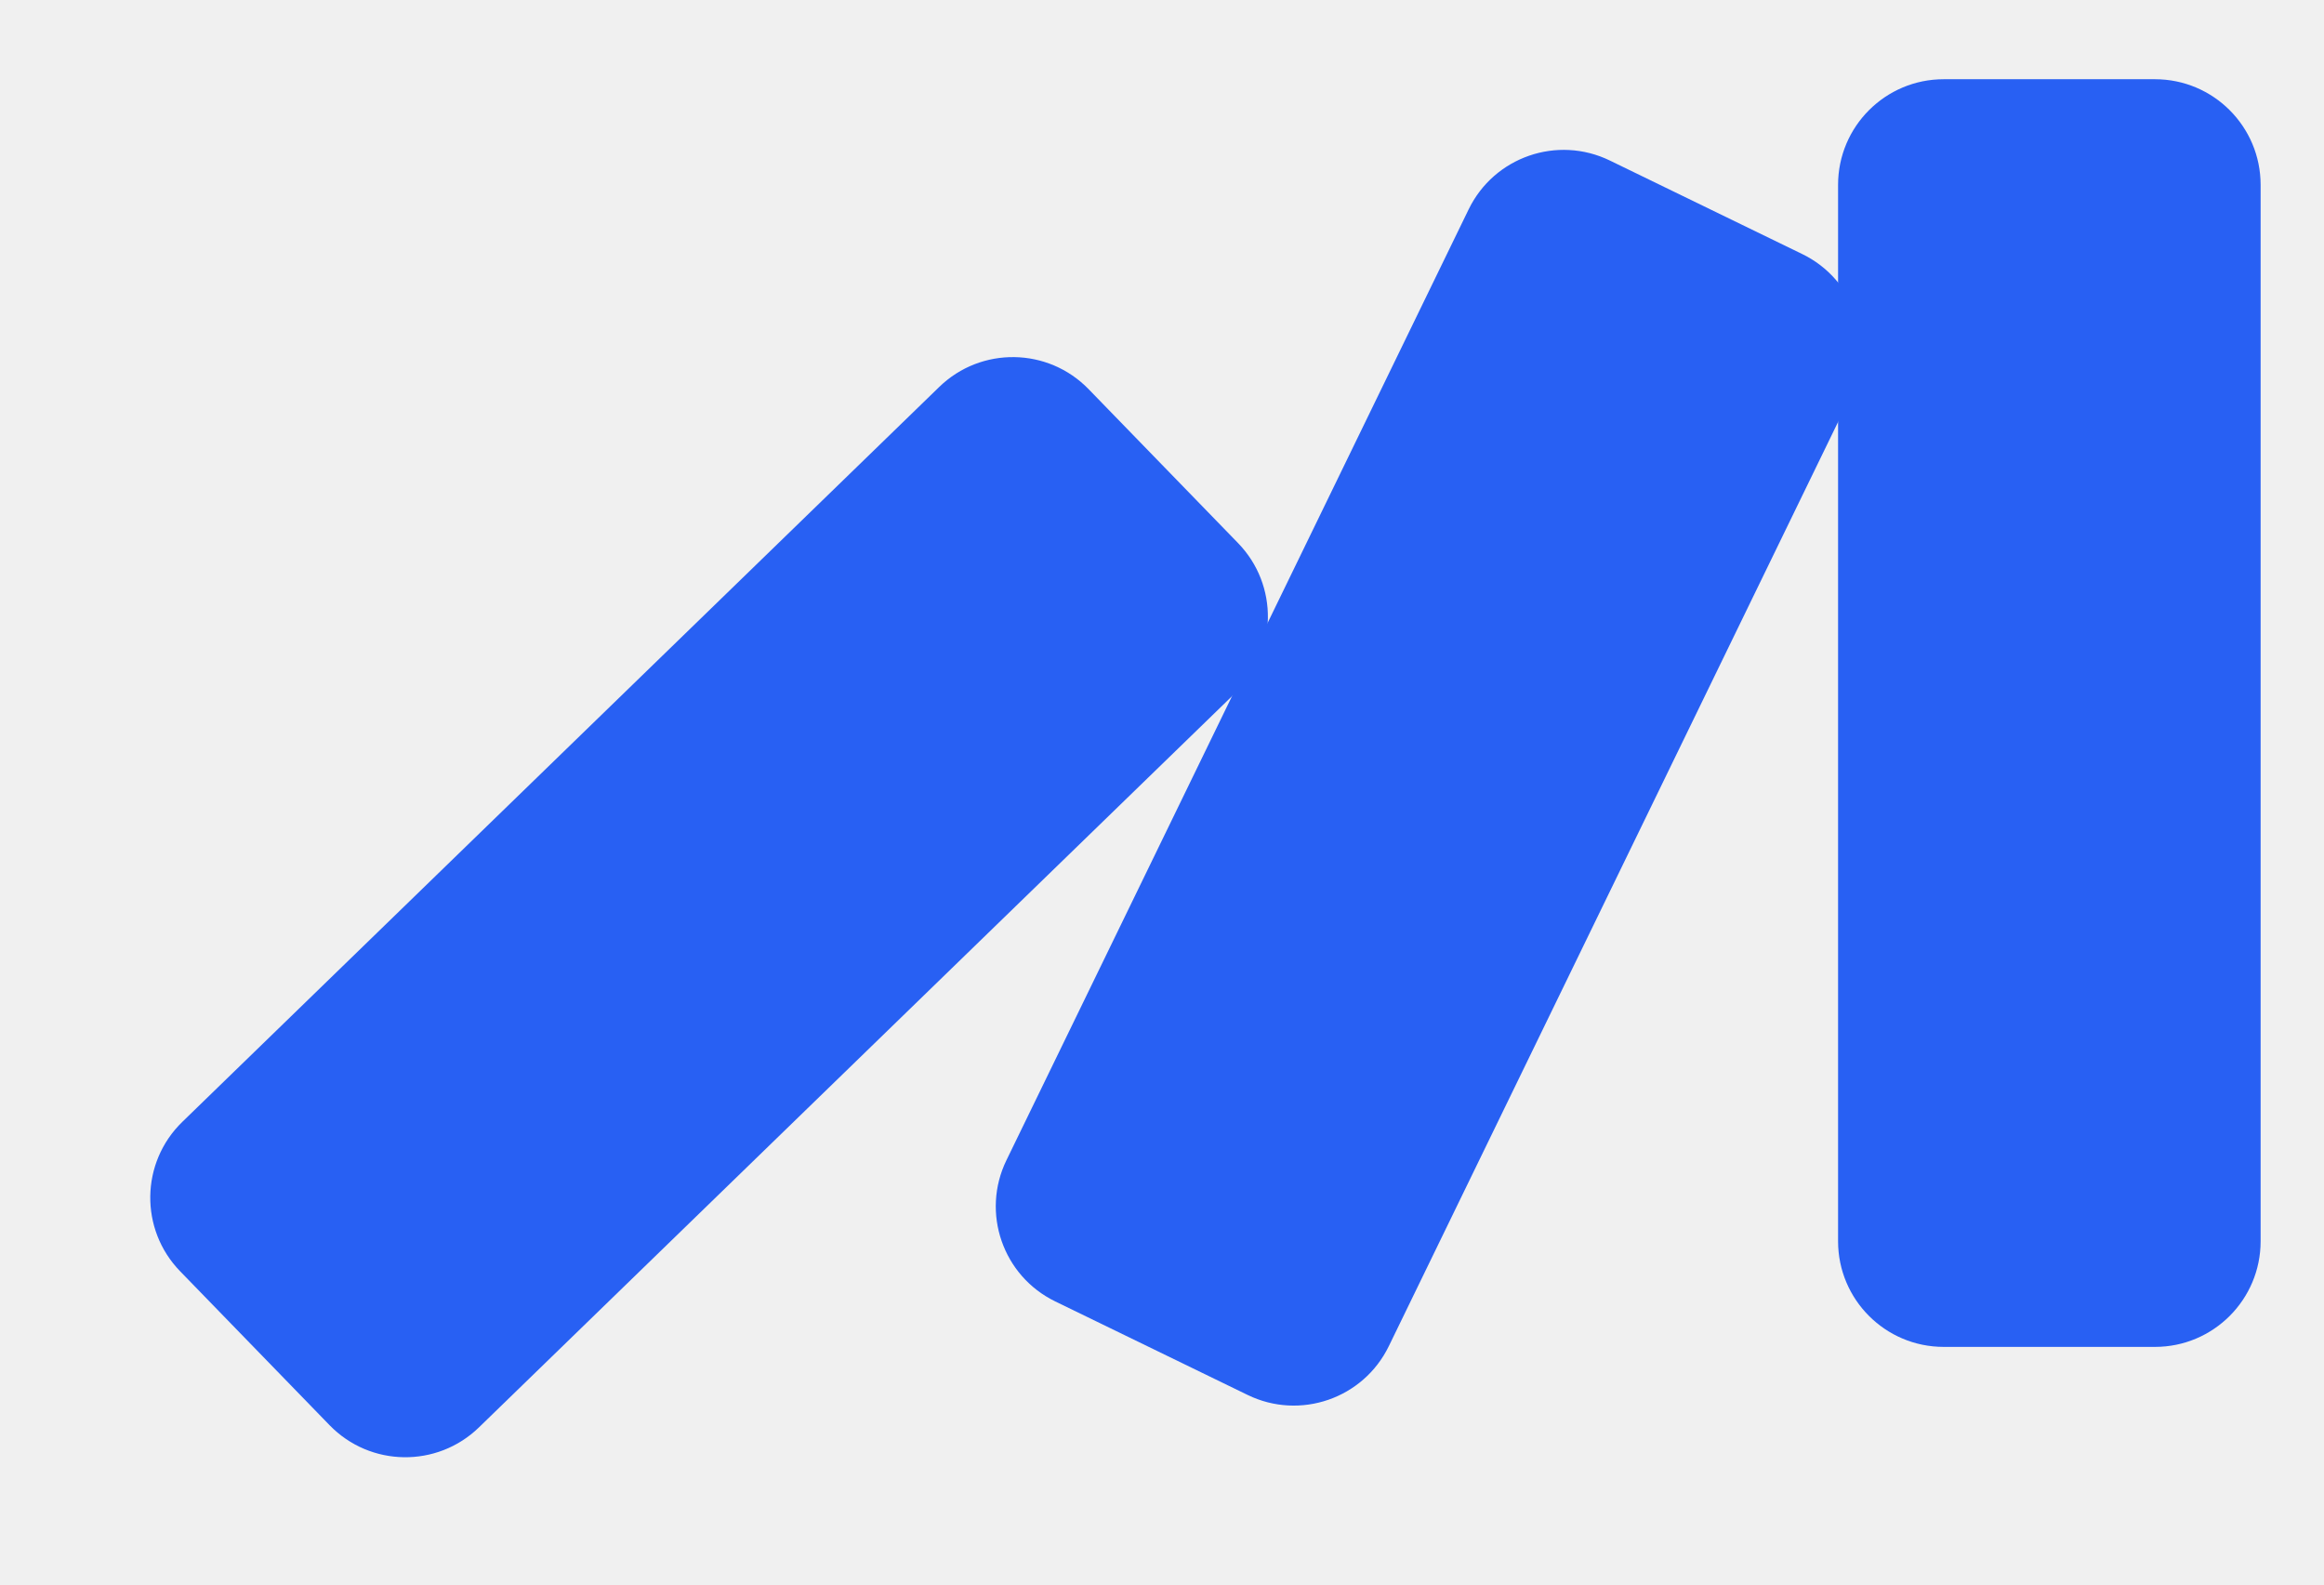
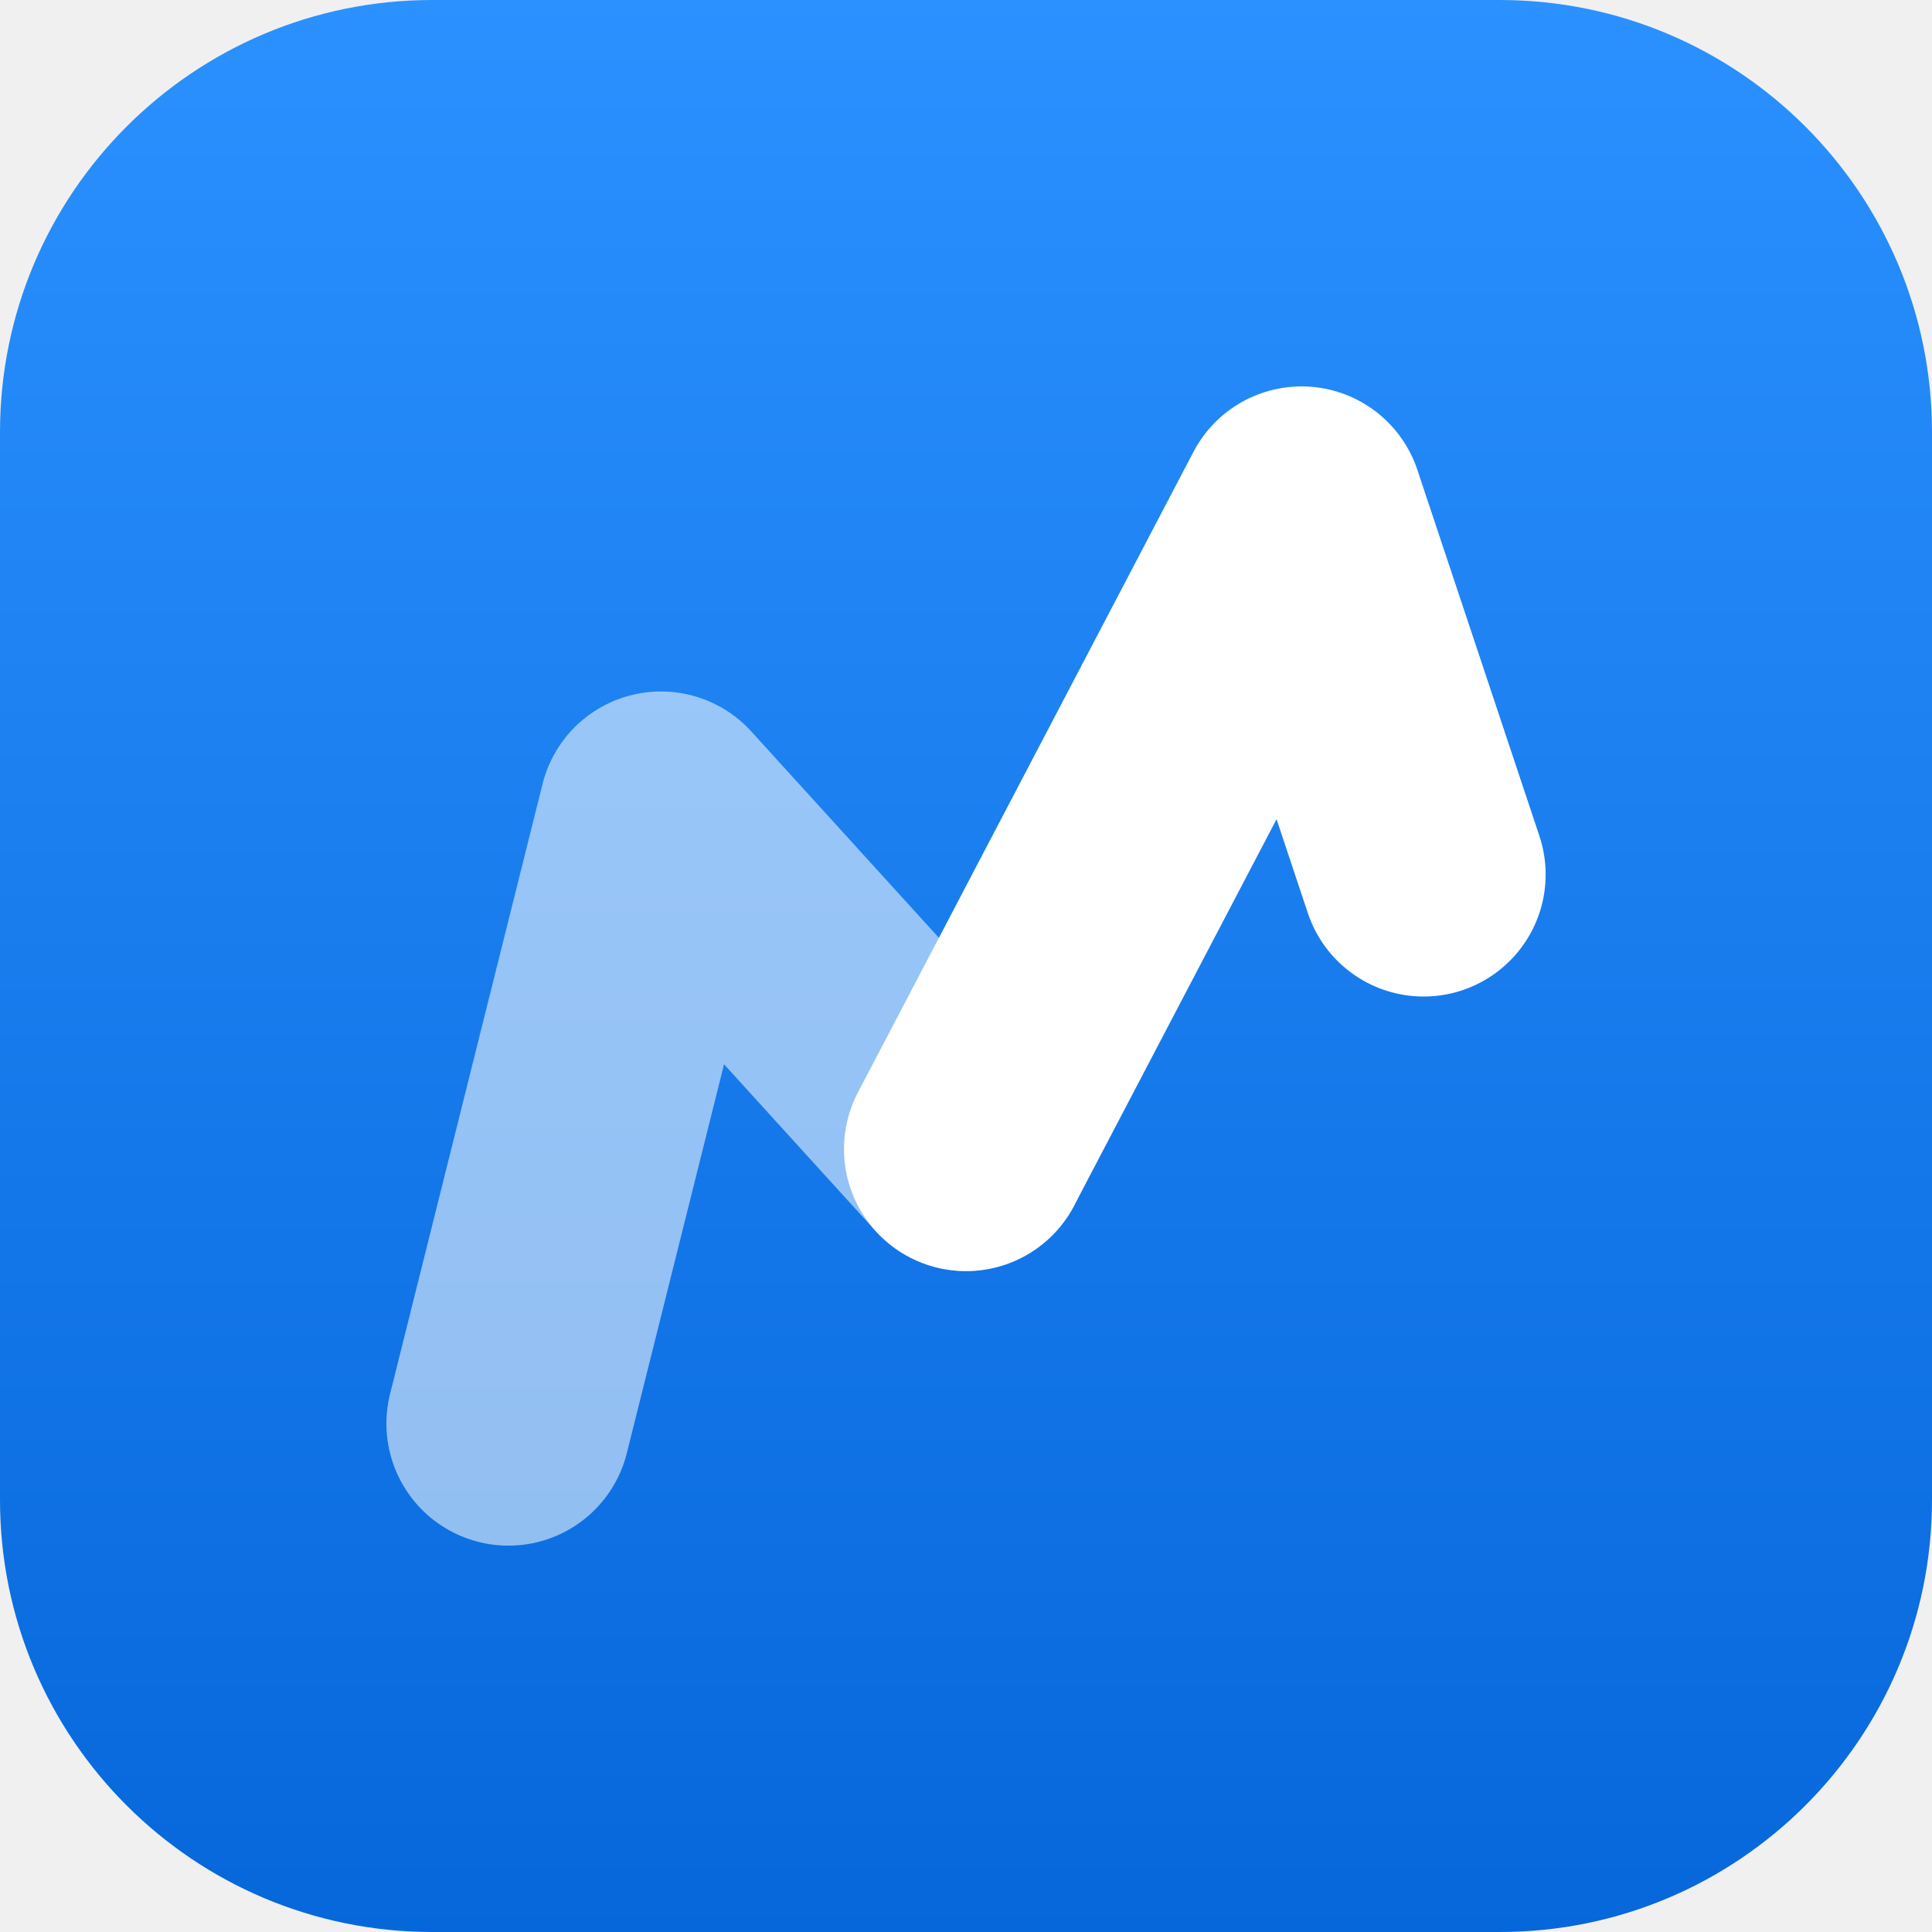
- <svg xmlns="http://www.w3.org/2000/svg" viewBox="0 0 44 30" role="img" aria-label="Momentum" fill="#2860f3">
-   <rect x="1.438" y="13.144" width="23.974" height="8.062" rx="2" transform="rotate(-44.155 13.425 17.175)" />
-   <rect x="15.042" y="10.7" width="24.017" height="8.05" rx="2" transform="rotate(-64.075 27.05 14.725)" />
-   <rect x="26.8" y="9.5" width="24" height="8" rx="2" transform="rotate(-90 38.8 13.5)" />
+ <svg xmlns="http://www.w3.org/2000/svg" viewBox="0 0 100 100" role="img" aria-label="Momentum">
+   <defs>
+     <linearGradient id="bg" x1="0" y1="0" x2="0" y2="1">
+       <stop offset="0" stop-color="#2b91ff" />
+       <stop offset="1" stop-color="#0667db" />
+     </linearGradient>
+   </defs>
+   <rect width="100" height="100" rx="22.37" fill="url(#bg)" />
+   <g transform="translate(10.526 10.526) scale(0.7895)">
+     <path d="M20 80 L30 40 L50 62" fill="none" stroke="#fff" stroke-width="16" stroke-linecap="round" stroke-linejoin="round" stroke-opacity="0.55" />
+     <path d="M50 62 L72 20 L80 44" fill="none" stroke="#fff" stroke-width="16" stroke-linecap="round" stroke-linejoin="round" />
+   </g>
</svg>
